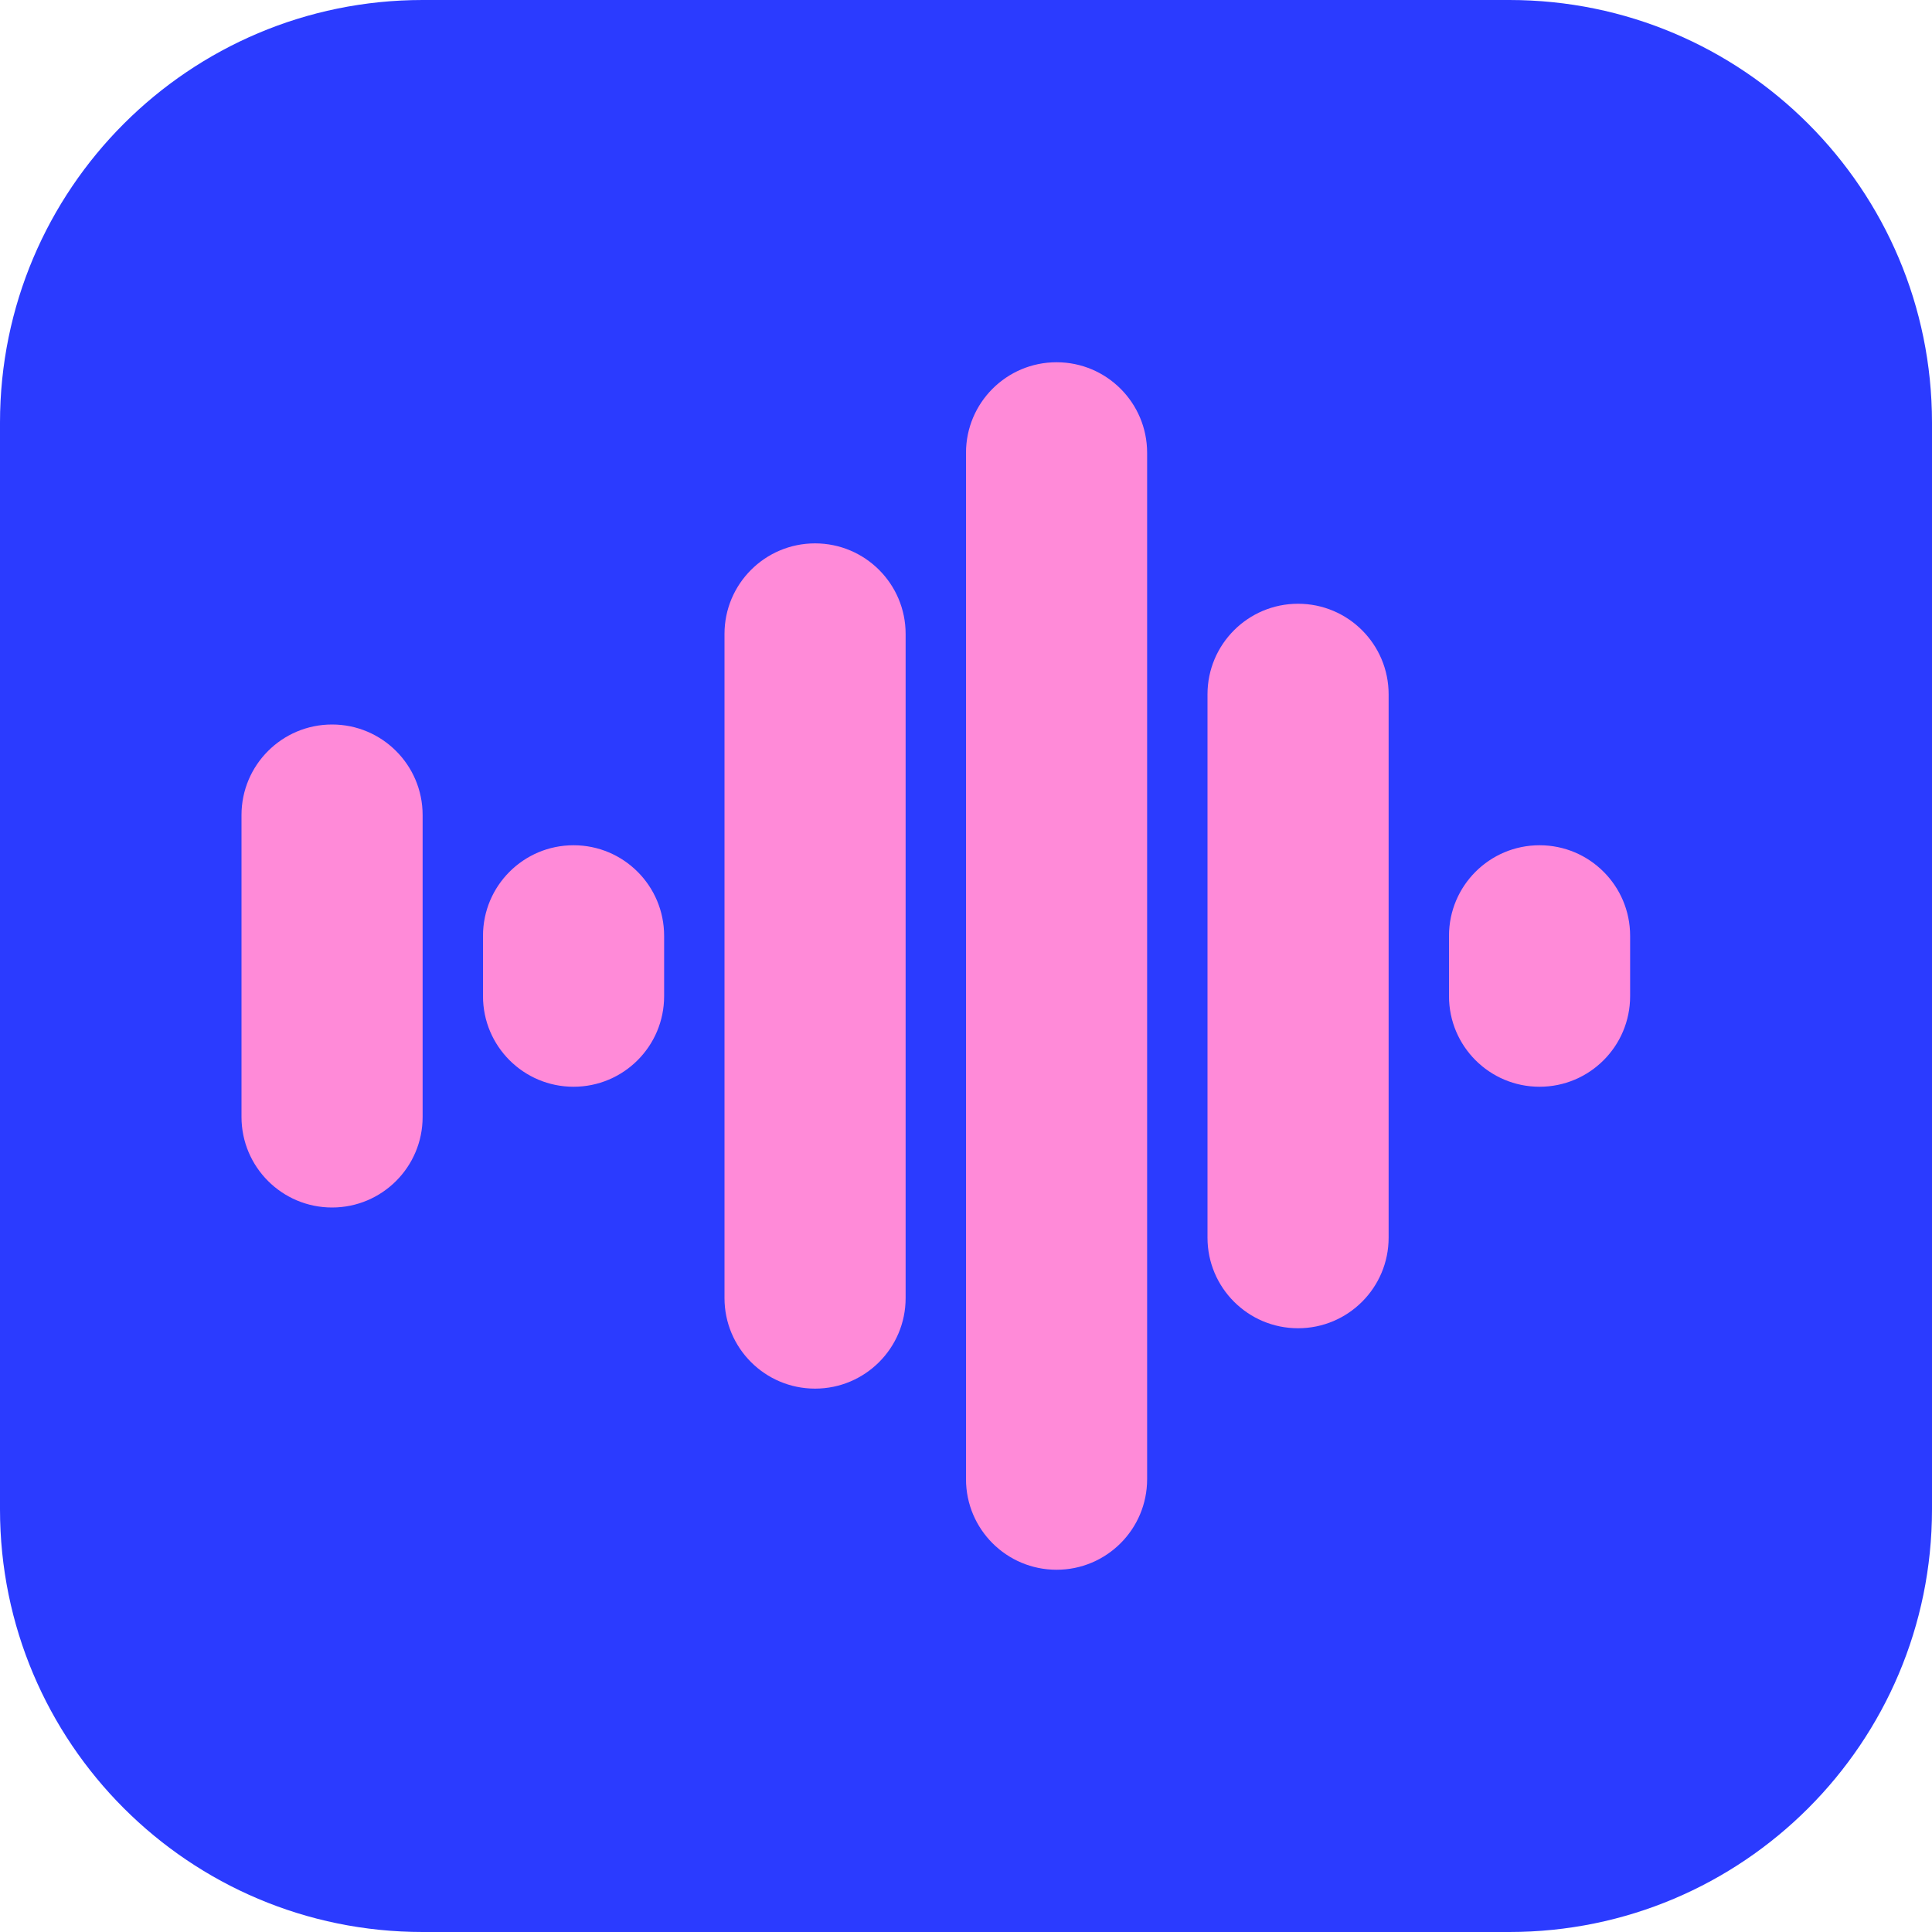
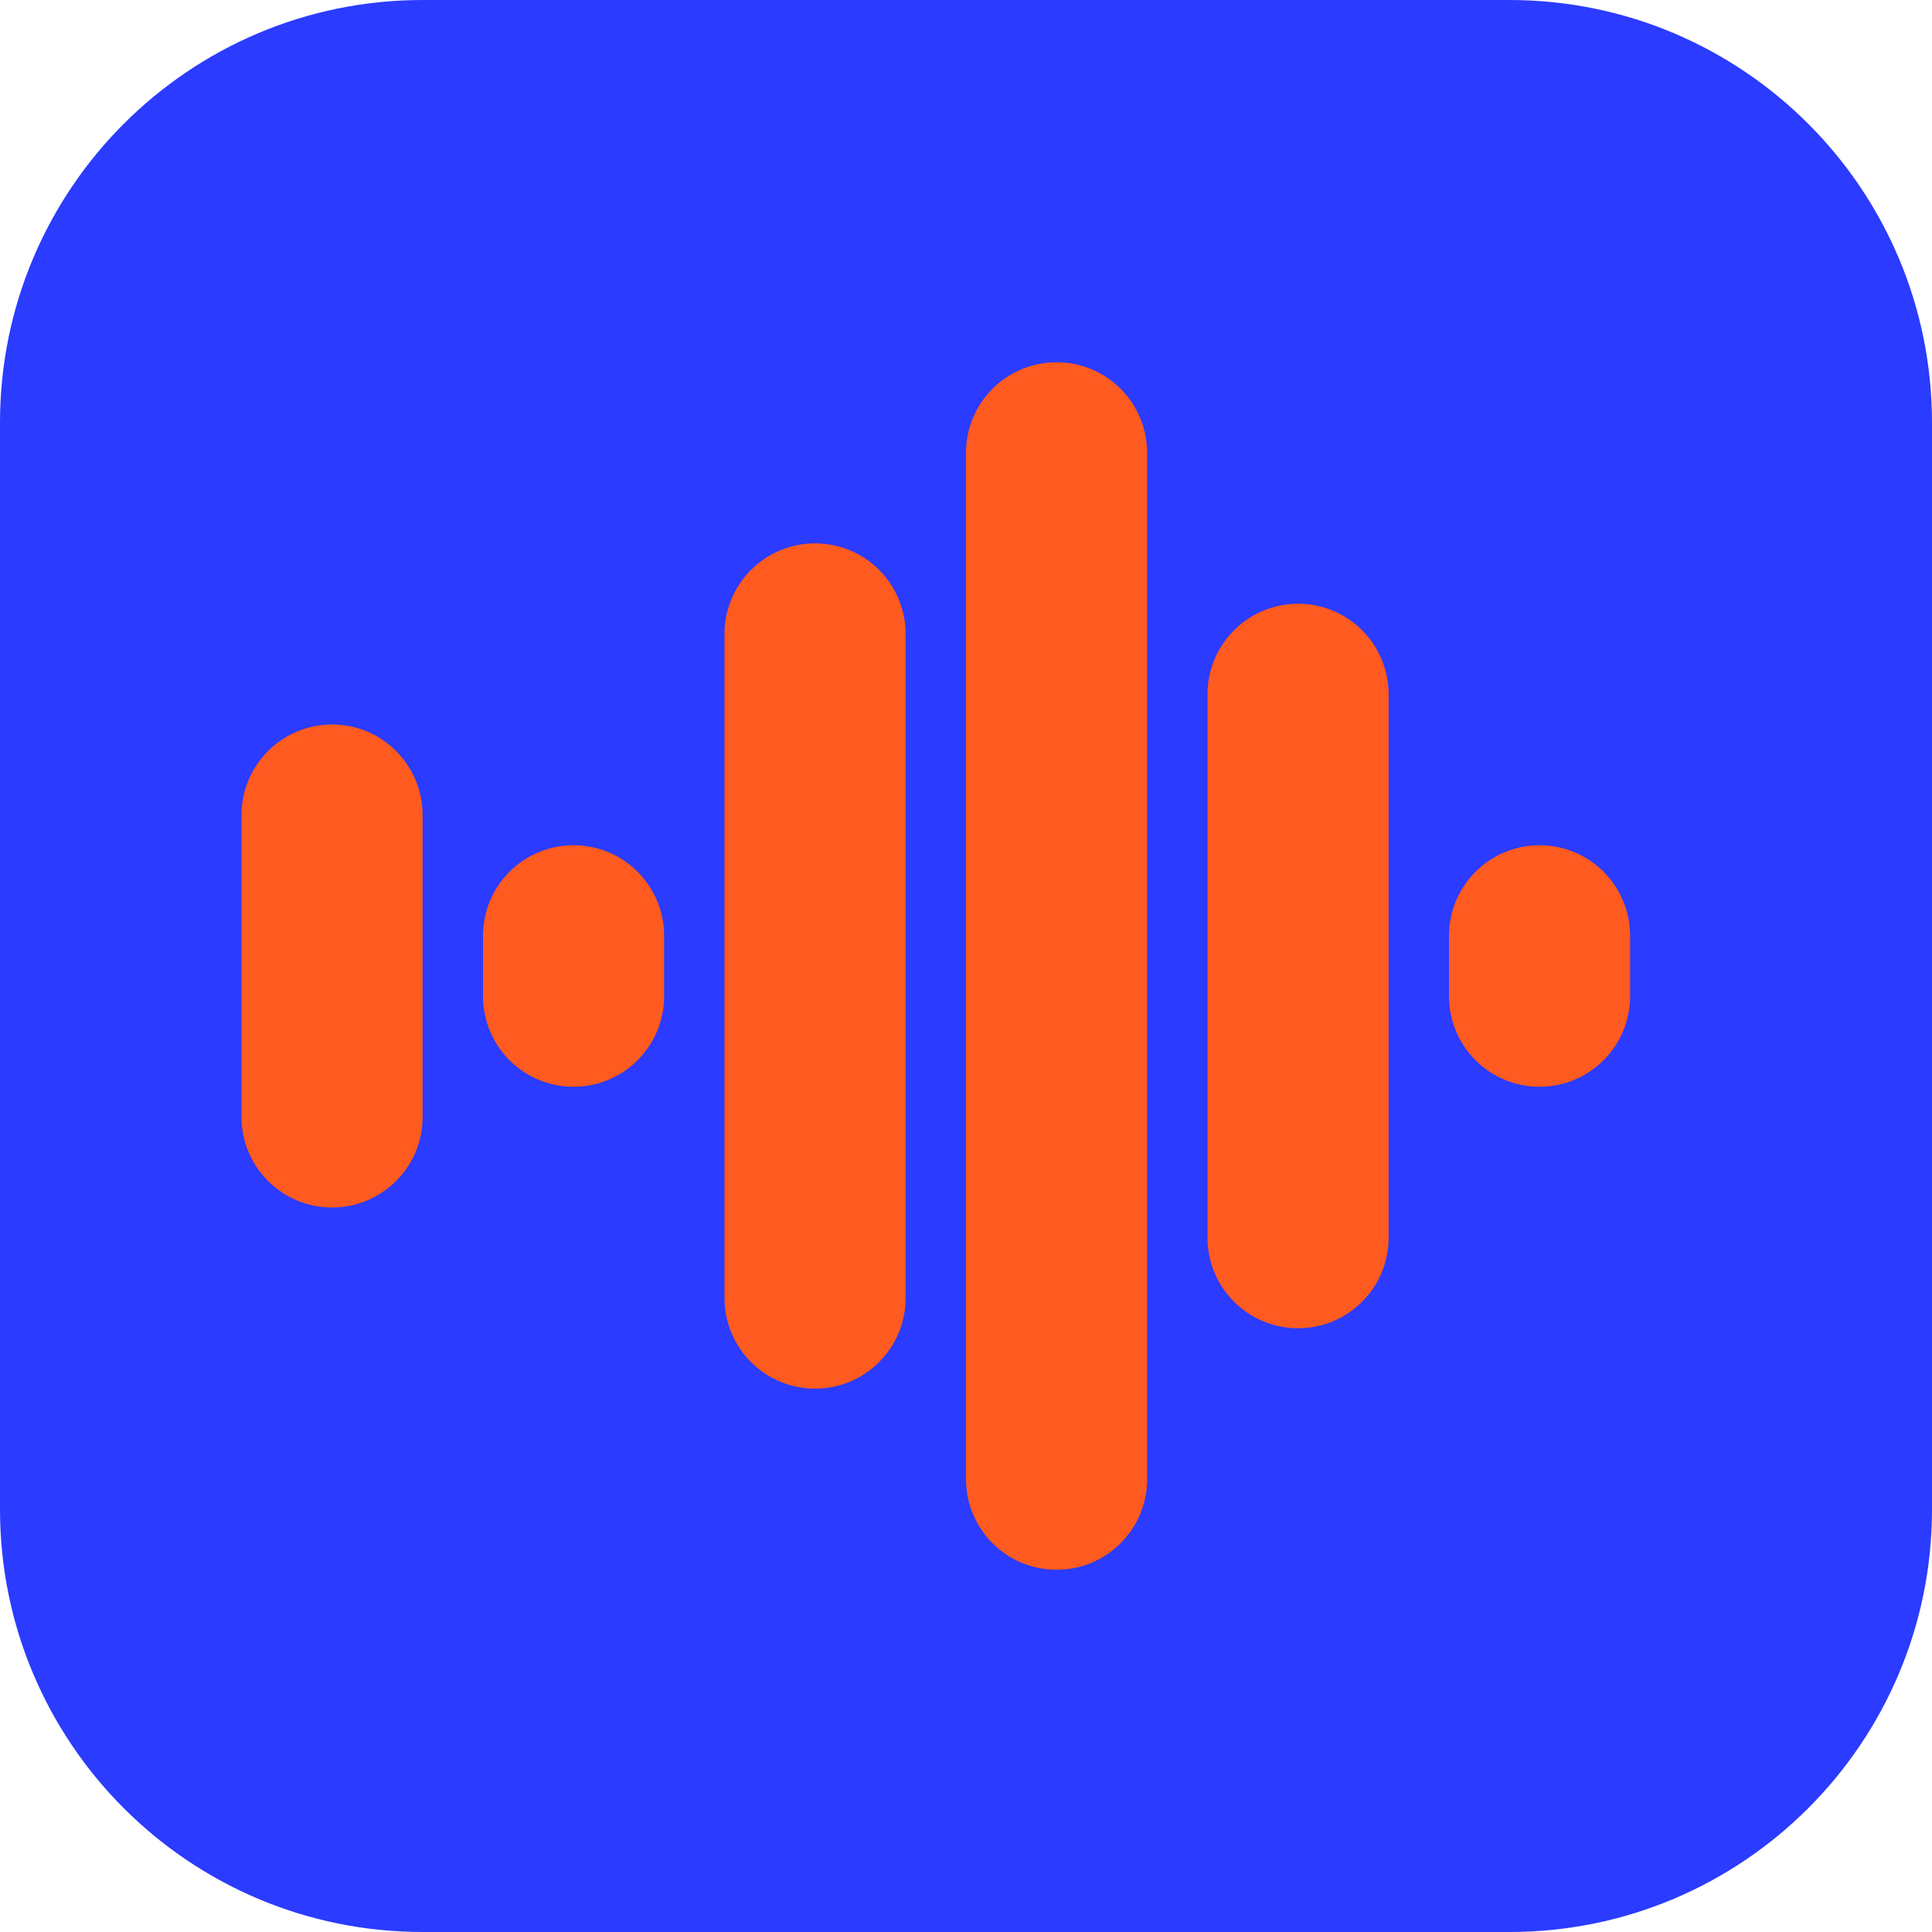
<svg xmlns="http://www.w3.org/2000/svg" viewBox="0 0 32 32">
  <rect width="32" height="32" rx="7" fill="#2b3bff" />
-   <rect x="4" y="12" width="3" height="8" rx="1.5" fill="#ff8ad8" />
-   <rect x="8" y="14" width="3" height="4" rx="1.5" fill="#ff8ad8" />
-   <rect x="12" y="9" width="3" height="14" rx="1.5" fill="#ff8ad8" />
-   <rect x="16" y="6" width="3" height="20" rx="1.5" fill="#ff8ad8" />
-   <rect x="20" y="10" width="3" height="12" rx="1.5" fill="#ff8ad8" />
-   <rect x="24" y="14" width="3" height="4" rx="1.5" fill="#ff8ad8" />
+   <rect x="4" y="12" width="3" height="8" rx="1.5" fill="#ff5a1f" />
+   <rect x="8" y="14" width="3" height="4" rx="1.5" fill="#ff5a1f" />
+   <rect x="12" y="9" width="3" height="14" rx="1.5" fill="#ff5a1f" />
+   <rect x="16" y="6" width="3" height="20" rx="1.5" fill="#ff5a1f" />
+   <rect x="20" y="10" width="3" height="12" rx="1.5" fill="#ff5a1f" />
+   <rect x="24" y="14" width="3" height="4" rx="1.5" fill="#ff5a1f" />
</svg>
